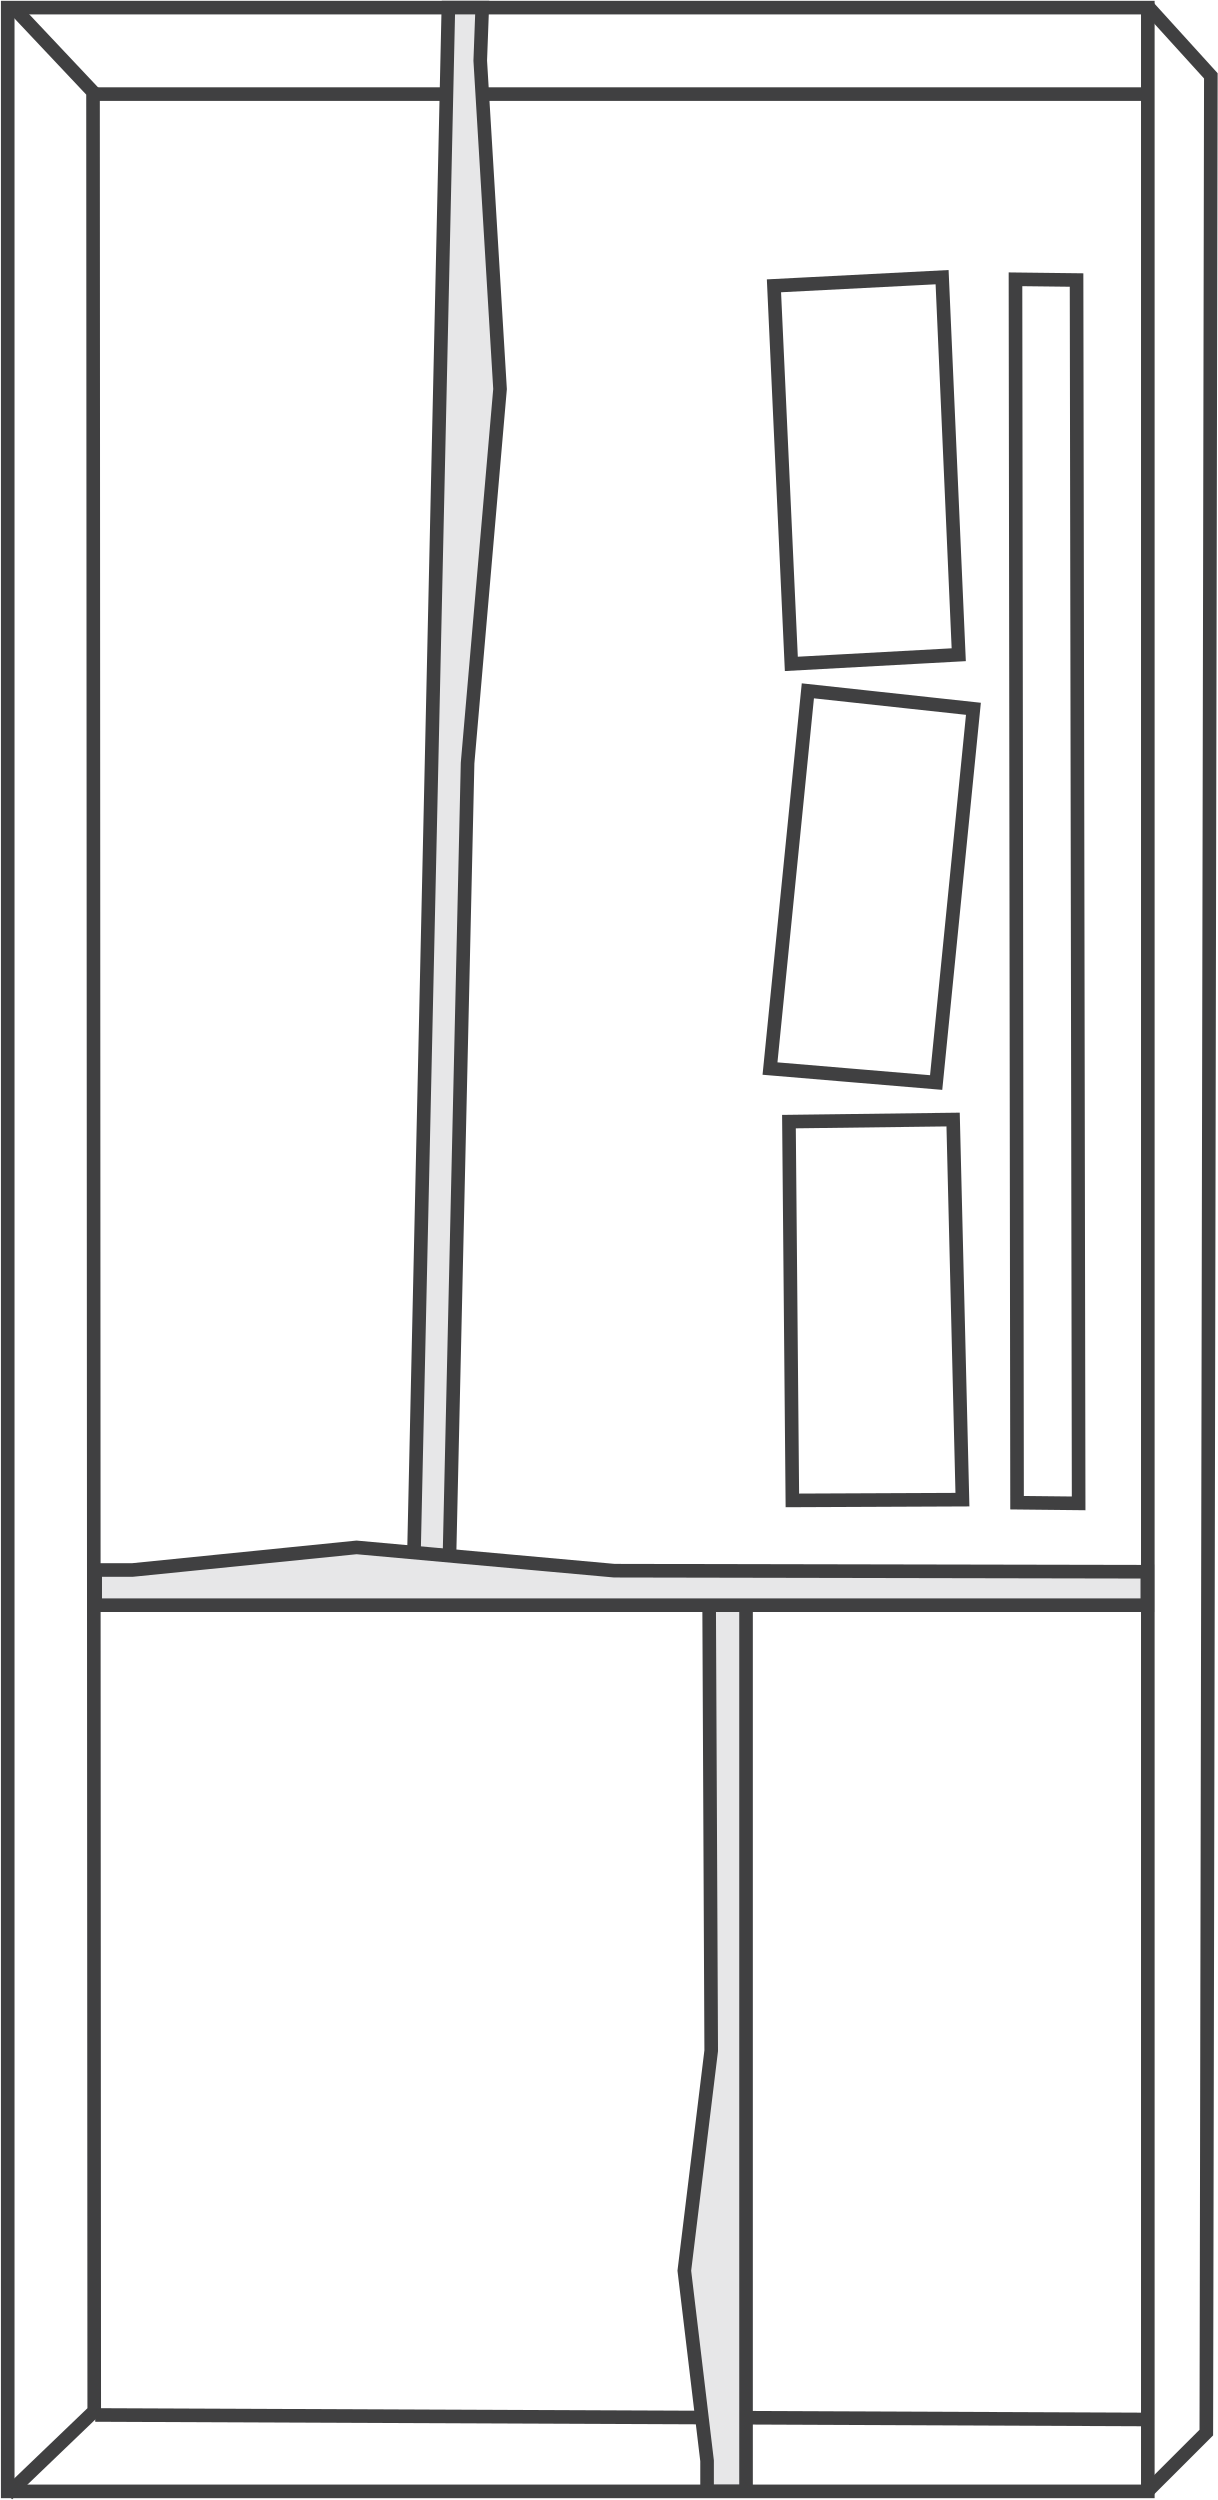
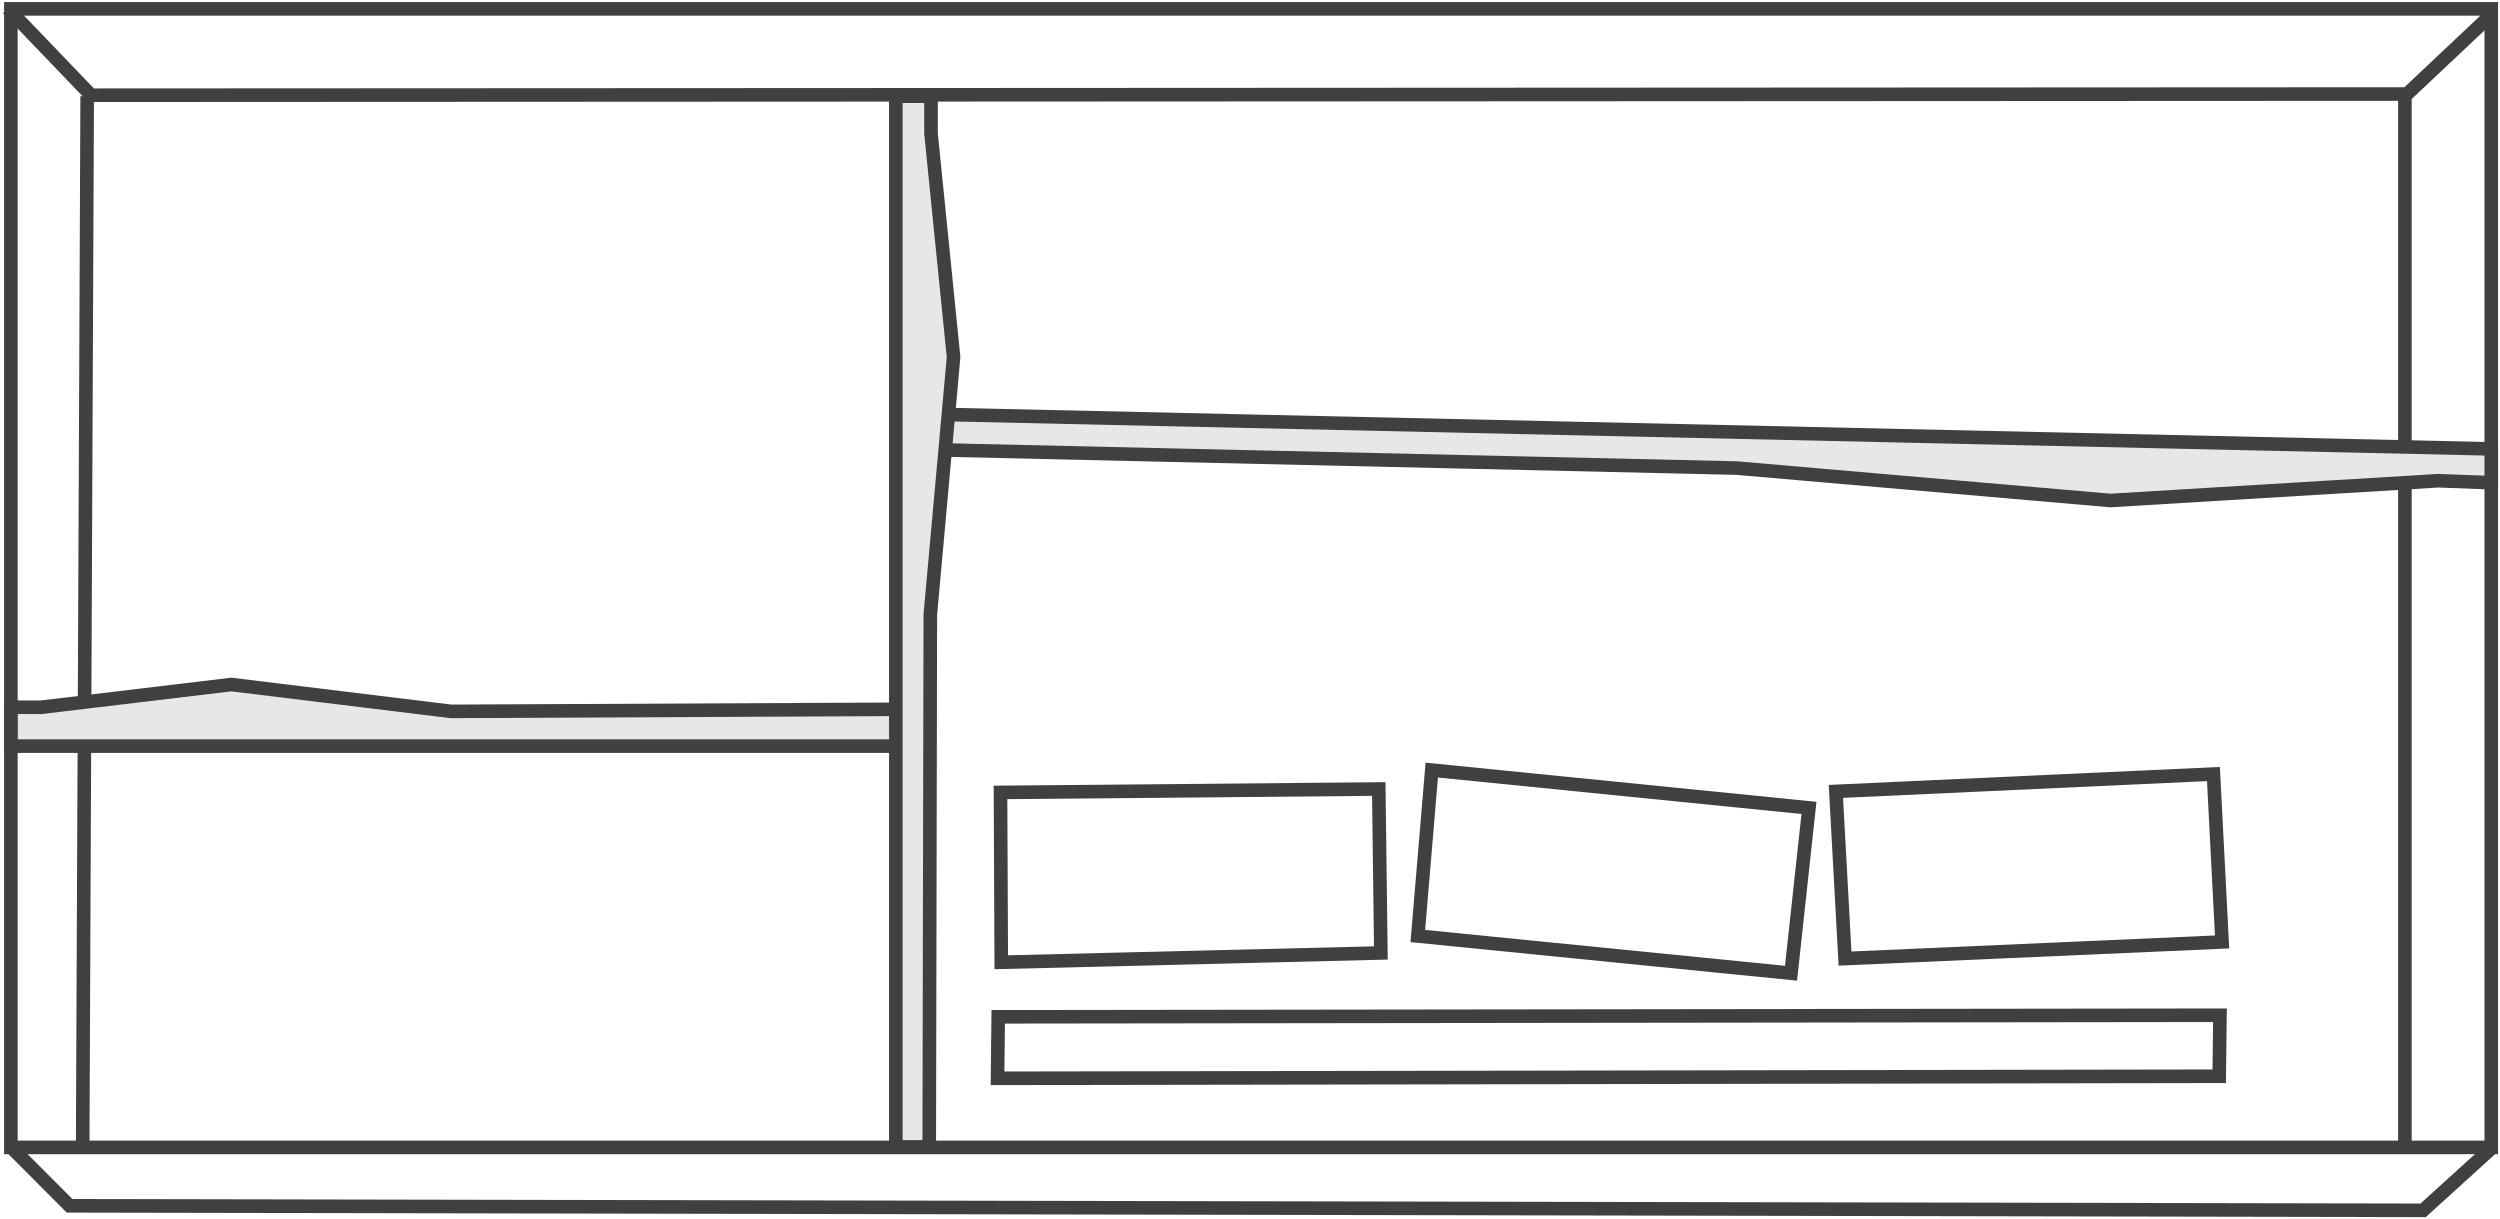
- <svg xmlns="http://www.w3.org/2000/svg" width="1074px" height="2205px" viewBox="0 0 1074 2205" version="1.1">
+ <svg xmlns="http://www.w3.org/2000/svg" width="2208px" height="1076px" viewBox="0 0 2208 1076" version="1.1">
  <defs />
  <g id="Page-1" stroke="none" stroke-width="1" fill="none" fill-rule="evenodd">
-     <g id="Group" transform="translate(6, 5)" stroke="#404041" stroke-width="12">
-       <path d="M0.812,1.719 L0.812,2192.393 L1006.375,2192.393 L1006.375,1.719 L0.812,1.719 Z" id="Path-1" />
-       <path d="M7.984,3.844 L76.047,76.078 L77.109,2121.609 L0.547,2195.062" id="Path-2" />
-       <path d="M78,2125 L1010.297,2129" id="Path-4" />
-       <path d="M78,78 L1010.297,78" id="Path-5" />
-       <path d="M1006.182,0.448 L1061.969,61.906 L1057.969,2140.544 L1006.182,2192.265" id="Path-6" />
-       <path d="M619.47,1412.922 L621.282,1803.704 L597.569,1997.749 L617.639,2165.487 L617.639,2192.265 L652.004,2192.265 L652.004,1412.122" id="Path-7" fill="#E7E7E8" />
-       <path d="M389.467,1.719 L359.049,1367.945 L390.37,1370.23 L406.41,668.067 L435.034,338.149 L417.576,48.519 L419.321,1.719 L389.467,1.719 Z" id="Path-8" fill="#E7E7E8" />
-       <path d="M77.957,1379.741 L110.8,1379.741 L308.473,1359.803 L535.875,1380.347 L1005.942,1381.292 L1005.942,1410.807 L77.957,1410.807 L77.957,1379.741 Z" id="Path-7" fill="#E7E7E8" />
-       <path d="M689.858,984.268 L834.643,982.432 L842.863,1317.694 L692.863,1318.354 L689.858,984.268 Z" id="Path-9" />
-       <path d="M706.531,604.317 L852.557,620.164 L819.687,949.793 L673.139,937.465 L706.531,604.317 Z" id="Path-10" />
-       <path d="M676.626,247.093 L824.93,239.46 L839.608,572.47 L691.958,580.546 L676.626,247.093 Z" id="Path-11" />
-       <path d="M889.659,241.335 L943.526,241.989 L945.356,1320.969 L891.046,1320.381 L889.659,241.335 Z" id="Path-12" />
+     <g id="bentobox" transform="translate(1104, 538) rotate(-270) translate(-1104, -538) translate(573, -560)" stroke-width="12" stroke="#404041">
+       <g id="Page-1">
+         <g id="Group">
+           <path d="M0.812,1.719 L0.812,2192.393 L1006.375,2192.393 L1006.375,1.719 L0.812,1.719 L0.812,1.719 Z" id="Path-1" />
+           <path d="M7.984,3.844 L76.047,76.078 L77.109,2121.609 L0.547,2195.062" id="Path-2" />
+           <path d="M78,2125 L1010.297,2129" id="Path-4" />
+           <path d="M78,78 L1010.297,78" id="Path-5" />
+           <path d="M1006.182,0.448 L1061.969,61.906 L1057.969,2140.544 L1006.182,2192.265" id="Path-6" />
+           <path d="M619.47,1412.922 L621.282,1803.704 L597.569,1997.749 L617.639,2165.487 L617.639,2192.265 L652.004,2192.265 L652.004,1412.122" id="Path-7" fill="#E7E7E8" />
+           <path d="M389.467,1.719 L359.049,1367.945 L390.37,1370.23 L406.41,668.067 L435.034,338.149 L417.576,48.519 L419.321,1.719 L389.467,1.719 L389.467,1.719 Z" id="Path-8" fill="#E7E7E8" />
+           <path d="M77.957,1379.741 L110.8,1379.741 L308.473,1359.803 L535.875,1380.347 L1005.942,1381.292 L1005.942,1410.807 L77.957,1410.807 L77.957,1379.741 L77.957,1379.741 Z" id="Path-7" fill="#E7E7E8" />
+           <path d="M689.858,984.268 L834.643,982.432 L842.863,1317.694 L692.863,1318.354 L689.858,984.268 L689.858,984.268 Z" id="Path-9" />
+           <path d="M706.531,604.317 L852.557,620.164 L819.687,949.793 L673.139,937.465 L706.531,604.317 L706.531,604.317 Z" id="Path-10" />
+           <path d="M676.626,247.093 L824.93,239.46 L839.608,572.47 L691.958,580.546 L676.626,247.093 L676.626,247.093 Z" id="Path-11" />
+           <path d="M889.659,241.335 L943.526,241.989 L945.356,1320.969 L891.046,1320.381 L889.659,241.335 L889.659,241.335 Z" id="Path-12" />
+         </g>
+       </g>
    </g>
  </g>
</svg>
